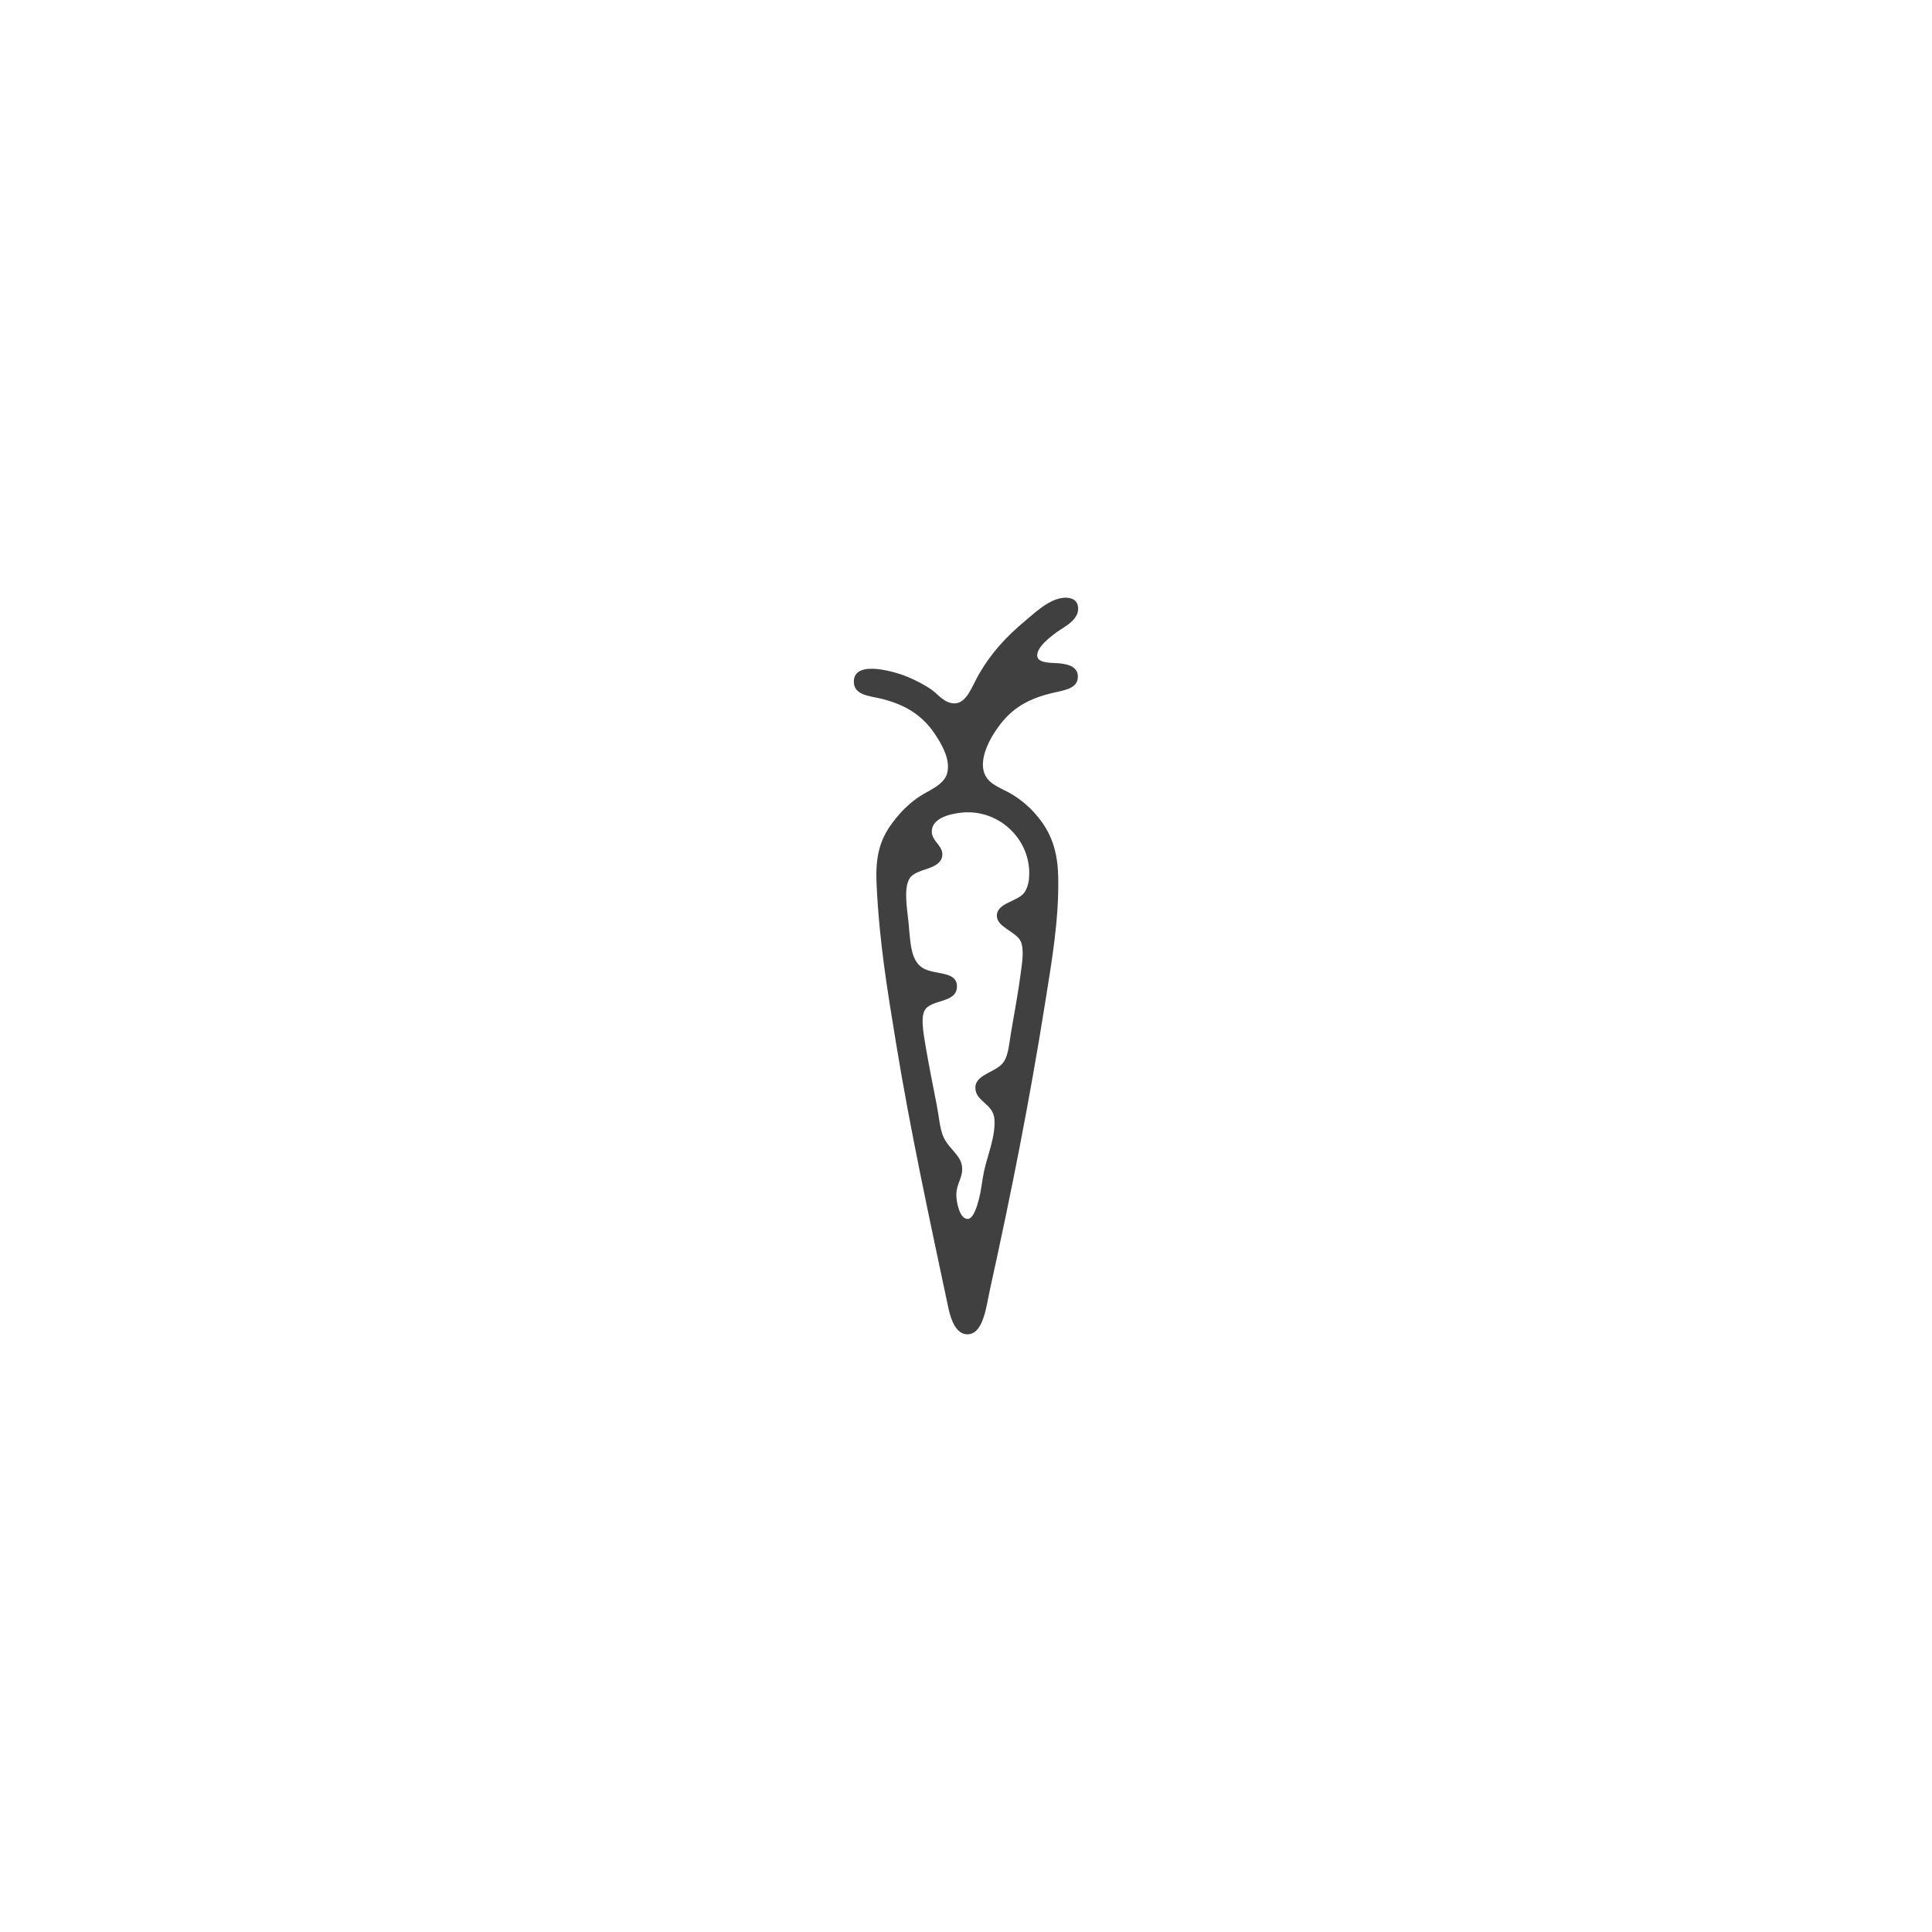
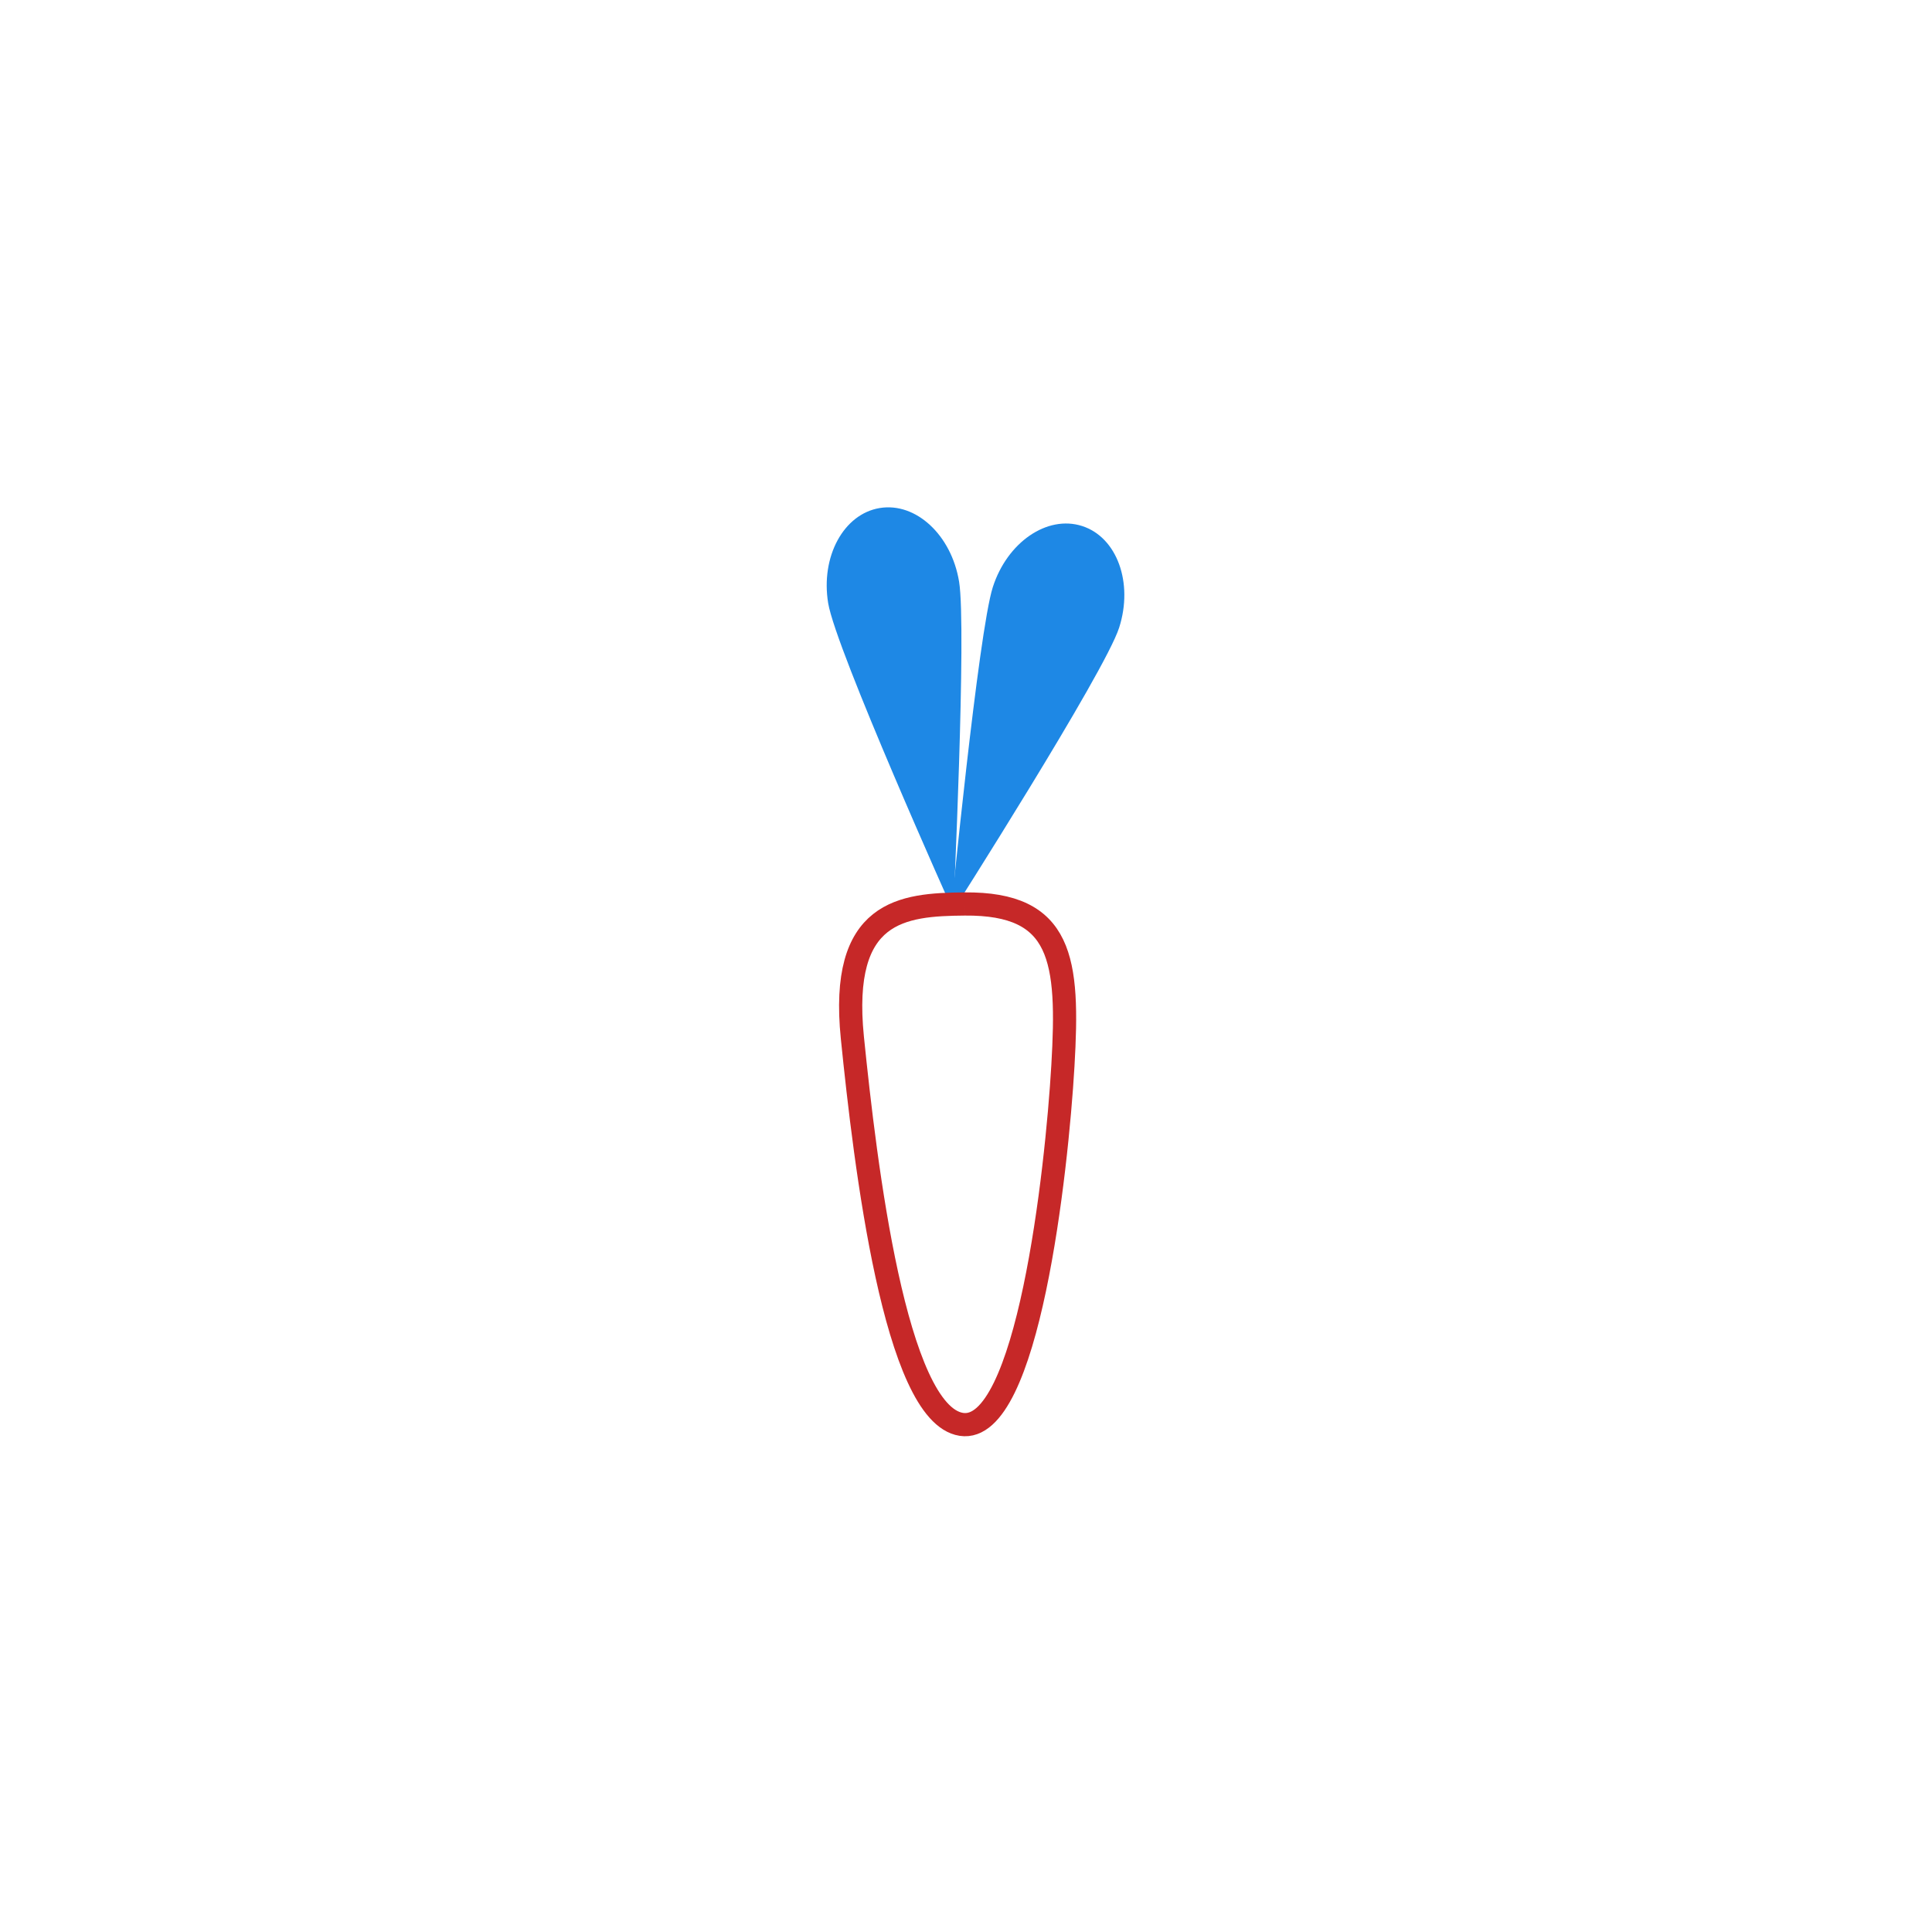
<svg xmlns="http://www.w3.org/2000/svg" version="1.1" id="svg6224" viewBox="0 0 250 250" height="250" width="250">
  <defs id="defs6226">
    <clipPath id="clipPath946" clipPathUnits="userSpaceOnUse">
      <path id="path948" d="m 256.375,721.668 21.133,0 0,-15.319 -21.133,0 0,15.319 z" />
    </clipPath>
    <clipPath id="clipPath894" clipPathUnits="userSpaceOnUse">
      <path id="path896" d="m 253.661,738.631 34.332,0 0,-28.455 -34.332,0 0,28.455 z" />
    </clipPath>
    <clipPath id="clipPath870" clipPathUnits="userSpaceOnUse">
      <path id="path872" d="m 253.661,738.631 34.422,0 0,-34.425 -34.422,0 0,34.425 z" />
    </clipPath>
    <clipPath id="clipPath834" clipPathUnits="userSpaceOnUse">
      <path id="path836" d="m 113.755,761.866 106.64,0 0,-5.641 -106.64,0 0,5.641 z" />
    </clipPath>
    <clipPath id="clipPath810" clipPathUnits="userSpaceOnUse">
      <path id="path812" d="m 113.755,758.95 106.64,0 0,-37.483 -106.64,0 0,37.483 z" />
    </clipPath>
    <clipPath id="clipPath406" clipPathUnits="userSpaceOnUse">
      <path id="path408" d="m 45.136,754.863 309.728,0 0,-309.727 -309.728,0 0,309.727 z" />
    </clipPath>
  </defs>
-   <g id="g20-6" transform="matrix(0.6618462,0,0,-0.6618462,120.5724,107.6124)" style="fill:#404041;fill-opacity:1">
-     <path d="m 0,0 c 0.012,-1.941 2.358,-2.817 2.04,-4.8 -0.439,-2.736 -5.111,-2.336 -6.36,-4.32 -1.236,-1.962 -0.492,-5.993 -0.241,-8.52 0.384,-3.84 0.359,-7.501 2.761,-9 2.354,-1.469 6.825,-0.496 6.72,-3.719 -0.107,-3.277 -5.18,-2.331 -6.36,-4.681 -0.65,-1.293 -0.277,-3.873 0.12,-6.239 0.749,-4.464 1.47,-7.963 2.28,-12.12 0.419,-2.154 0.593,-4.424 1.2,-6 0.94,-2.44 3.348,-3.66 3.72,-5.88 0.373,-2.227 -1.024,-3.324 -1.08,-5.641 -0.032,-1.333 0.617,-4.934 2.28,-4.8 1.065,0.086 1.798,2.5 2.16,3.96 0.475,1.913 0.631,3.75 0.96,5.281 0.697,3.248 2.325,6.979 2.04,10.319 -0.257,3.007 -3.75,3.411 -3.72,6.12 0.03,2.701 4.3,2.959 5.64,5.16 0.837,1.375 1.012,3.685 1.32,5.521 0.657,3.909 1.407,7.812 1.92,11.759 0.253,1.948 0.692,4.501 0,6.121 -0.808,1.888 -4.715,2.803 -4.68,5.04 0.041,2.581 4.103,2.719 5.4,4.559 0.454,0.645 0.753,1.599 0.84,2.28 C 19.922,-2.017 13.395,4.481 5.88,3.721 3.558,3.485 -0.016,2.645 0,0 m 25.8,45.721 c 0.855,0.072 2.455,-0.055 2.76,-1.561 0.538,-2.653 -2.656,-4.091 -3.96,-5.04 -1.3,-0.946 -4.295,-3.149 -3.96,-4.92 0.266,-1.41 3.315,-1.159 4.56,-1.32 1.46,-0.189 3.317,-0.619 3.36,-2.52 0.06,-2.618 -3.048,-2.714 -5.88,-3.48 C 17.304,25.426 14.498,22.984 12,18.96 10.987,17.329 9.429,14.146 10.2,11.641 10.881,9.428 13.09,8.701 15,7.681 16.842,6.696 18.724,5.164 19.92,3.84 c 2.707,-2.996 4.672,-6.377 4.8,-12.72 0.168,-8.301 -1.264,-16.474 -2.52,-24.359 -3.118,-19.576 -6.633,-37.281 -10.8,-56.16 -0.763,-3.459 -1.292,-8.88 -4.44,-8.88 -2.106,-0.001 -3.175,2.585 -3.72,5.159 -3.561,16.812 -7.43,34.64 -10.2,51.6 -1.723,10.55 -3.314,19.862 -3.84,31.44 -0.295,6.491 1.17,9.631 4.32,13.32 1.207,1.413 2.925,2.981 4.8,4.08 1.562,0.916 4.125,2.012 4.68,4.08 0.703,2.622 -0.998,5.457 -1.92,6.96 -2.289,3.729 -5.395,6.202 -10.68,7.56 -2.433,0.626 -5.707,0.668 -5.64,3.48 0.102,4.353 8.395,1.759 10.56,0.84 1.492,-0.634 3.326,-1.551 4.68,-2.519 1.318,-0.946 2.527,-2.717 4.56,-2.641 2.276,0.085 3.344,3.399 4.56,5.521 2.559,4.463 5.457,7.538 9.36,10.799 1.907,1.594 4.501,4.081 7.32,4.321" style="fill:#404041;fill-opacity:1;fill-rule:evenodd;stroke:none" id="path22-1" />
+   <g id="g4166" transform="matrix(0.7456896,0,0,0.7456896,29.01186,41.24221)">
+     <path id="path176" style="fill:#1e88e5;fill-opacity:1;fill-rule:nonzero;stroke:none" d="m 127.525,45.626 c 1.326,8.085 -1.014,57.203 -1.014,57.203 0,0 -20.379,-45.39 -21.705,-53.475 -1.327,-8.085 2.683,-15.474 8.957,-16.504 6.274,-1.03 12.434,4.691 13.761,12.776" />
+     <path id="path178" style="fill:#1e88e5;fill-opacity:1;fill-rule:nonzero;stroke:none" d="m 133.375,46.584 c -2.501,7.801 -7.3,56.765 -7.3,56.765 0,0 26.722,-41.935 29.224,-49.737 2.502,-7.803 -0.378,-15.701 -6.434,-17.641 -6.054,-1.941 -12.988,2.81 -15.49,10.614" />
+     <path id="path180" style="fill:none;fill-opacity:1;fill-rule:nonzero;stroke:#c62828;stroke-opacity:1;stroke-width:4.023;stroke-miterlimit:4;stroke-dasharray:none" d="m 128.501,101.561 c -10.846,0.09 -21.734,1.069 -19.496,23.186 2.241,22.114 7.416,65.331 18.913,67.116 11.495,1.79 16.544,-43.774 17.621,-62.226 1.075,-18.454 -0.07,-28.225 -17.038,-28.076" />
  </g>
</svg>
